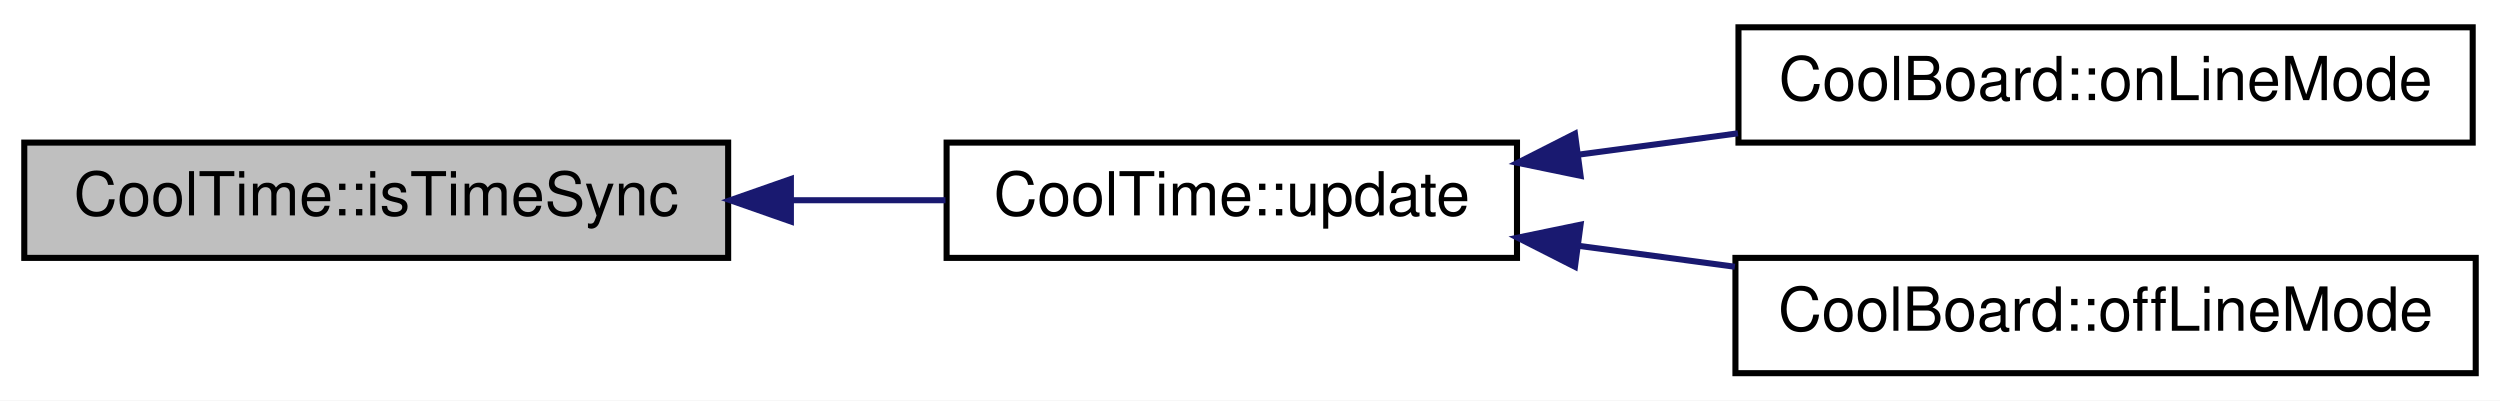
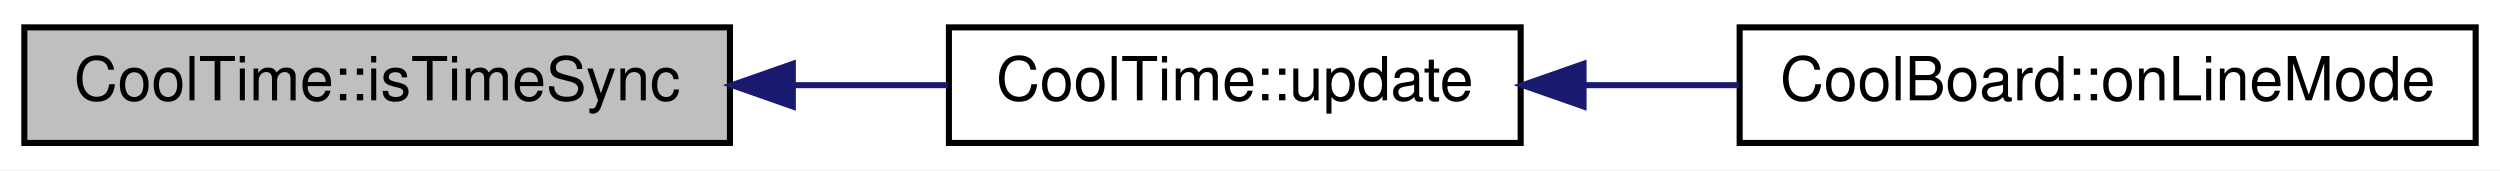
- <svg xmlns="http://www.w3.org/2000/svg" xmlns:xlink="http://www.w3.org/1999/xlink" width="412pt" height="66pt" viewBox="0.00 0.00 412.00 66.00">
-   <g id="graph0" class="graph" transform="scale(1 1) rotate(0) translate(4 62)">
-     <polygon fill="white" stroke="none" points="-4,4 -4,-62 408,-62 408,4 -4,4" />
+ <svg xmlns="http://www.w3.org/2000/svg" xmlns:xlink="http://www.w3.org/1999/xlink" width="411pt" height="28pt" viewBox="0.00 0.00 411.00 28.00">
+   <g id="graph0" class="graph" transform="scale(1 1) rotate(0) translate(4 24)">
+     <polygon fill="white" stroke="none" points="-4,4 -4,-24 407,-24 407,4 -4,4" />
    <g id="node1" class="node">
-       <polygon fill="#bfbfbf" stroke="black" points="0,-19.5 0,-38.5 116,-38.5 116,-19.5 0,-19.5" />
-       <text text-anchor="middle" x="58" y="-26.5" font-family="Helvetica,sans-Serif" font-size="10.00">CoolTime::isTimeSync</text>
+       <polygon fill="#bfbfbf" stroke="black" points="0,-0.5 0,-19.5 116,-19.5 116,-0.5 0,-0.5" />
+       <text text-anchor="middle" x="58" y="-7.5" font-family="Helvetica,sans-Serif" font-size="10.00">CoolTime::isTimeSync</text>
    </g>
    <g id="node2" class="node">
      <g id="a_node2">
        <a xlink:href="classCoolTime.html#aae601f795452cfa48d9fb337aed483a8" target="_top" xlink:title="CoolTime::update">
-           <polygon fill="white" stroke="black" points="152,-19.5 152,-38.5 246,-38.5 246,-19.5 152,-19.5" />
-           <text text-anchor="middle" x="199" y="-26.5" font-family="Helvetica,sans-Serif" font-size="10.00">CoolTime::update</text>
+           <polygon fill="white" stroke="black" points="152,-0.5 152,-19.5 246,-19.5 246,-0.5 152,-0.5" />
+           <text text-anchor="middle" x="199" y="-7.5" font-family="Helvetica,sans-Serif" font-size="10.00">CoolTime::update</text>
        </a>
      </g>
    </g>
    <g id="edge1" class="edge">
-       <path fill="none" stroke="midnightblue" d="M126.392,-29C134.999,-29 143.65,-29 151.815,-29" />
-       <polygon fill="midnightblue" stroke="midnightblue" points="126.339,-25.5 116.339,-29 126.339,-32.5 126.339,-25.5" />
+       <path fill="none" stroke="midnightblue" d="M126.392,-10C134.999,-10 143.65,-10 151.815,-10" />
+       <polygon fill="midnightblue" stroke="midnightblue" points="126.339,-6.5 116.339,-10 126.339,-13.5 126.339,-6.5" />
    </g>
    <g id="node3" class="node">
      <g id="a_node3">
        <a xlink:href="classCoolBoard.html#aa0bbc4bc605e35618d18e68795c61363" target="_top" xlink:title="CoolBoard::onLineMode">
-           <polygon fill="white" stroke="black" points="282.5,-38.5 282.5,-57.5 403.5,-57.5 403.5,-38.5 282.5,-38.5" />
-           <text text-anchor="middle" x="343" y="-45.5" font-family="Helvetica,sans-Serif" font-size="10.00">CoolBoard::onLineMode</text>
+           <polygon fill="white" stroke="black" points="282,-0.5 282,-19.5 403,-19.5 403,-0.5 282,-0.5" />
+           <text text-anchor="middle" x="342.5" y="-7.5" font-family="Helvetica,sans-Serif" font-size="10.00">CoolBoard::onLineMode</text>
        </a>
      </g>
    </g>
    <g id="edge2" class="edge">
-       <path fill="none" stroke="midnightblue" d="M256.082,-36.504C264.731,-37.661 273.689,-38.86 282.412,-40.027" />
-       <polygon fill="midnightblue" stroke="midnightblue" points="256.479,-33.026 246.103,-35.169 255.551,-39.964 256.479,-33.026" />
-     </g>
-     <g id="node4" class="node">
-       <g id="a_node4">
-         <a xlink:href="classCoolBoard.html#ae6b5e1274d760462290192acea4adca8" target="_top" xlink:title="CoolBoard::offLineMode">
-           <polygon fill="white" stroke="black" points="282,-0.5 282,-19.5 404,-19.5 404,-0.5 282,-0.5" />
-           <text text-anchor="middle" x="343" y="-7.5" font-family="Helvetica,sans-Serif" font-size="10.00">CoolBoard::offLineMode</text>
-         </a>
-       </g>
-     </g>
-     <g id="edge3" class="edge">
-       <path fill="none" stroke="midnightblue" d="M256.218,-21.478C264.656,-20.349 273.387,-19.181 281.902,-18.041" />
-       <polygon fill="midnightblue" stroke="midnightblue" points="255.551,-18.036 246.103,-22.831 256.479,-24.974 255.551,-18.036" />
+       <path fill="none" stroke="midnightblue" d="M256.394,-10C264.785,-10 273.457,-10 281.911,-10" />
+       <polygon fill="midnightblue" stroke="midnightblue" points="256.332,-6.5 246.332,-10 256.332,-13.5 256.332,-6.5" />
    </g>
  </g>
</svg>
